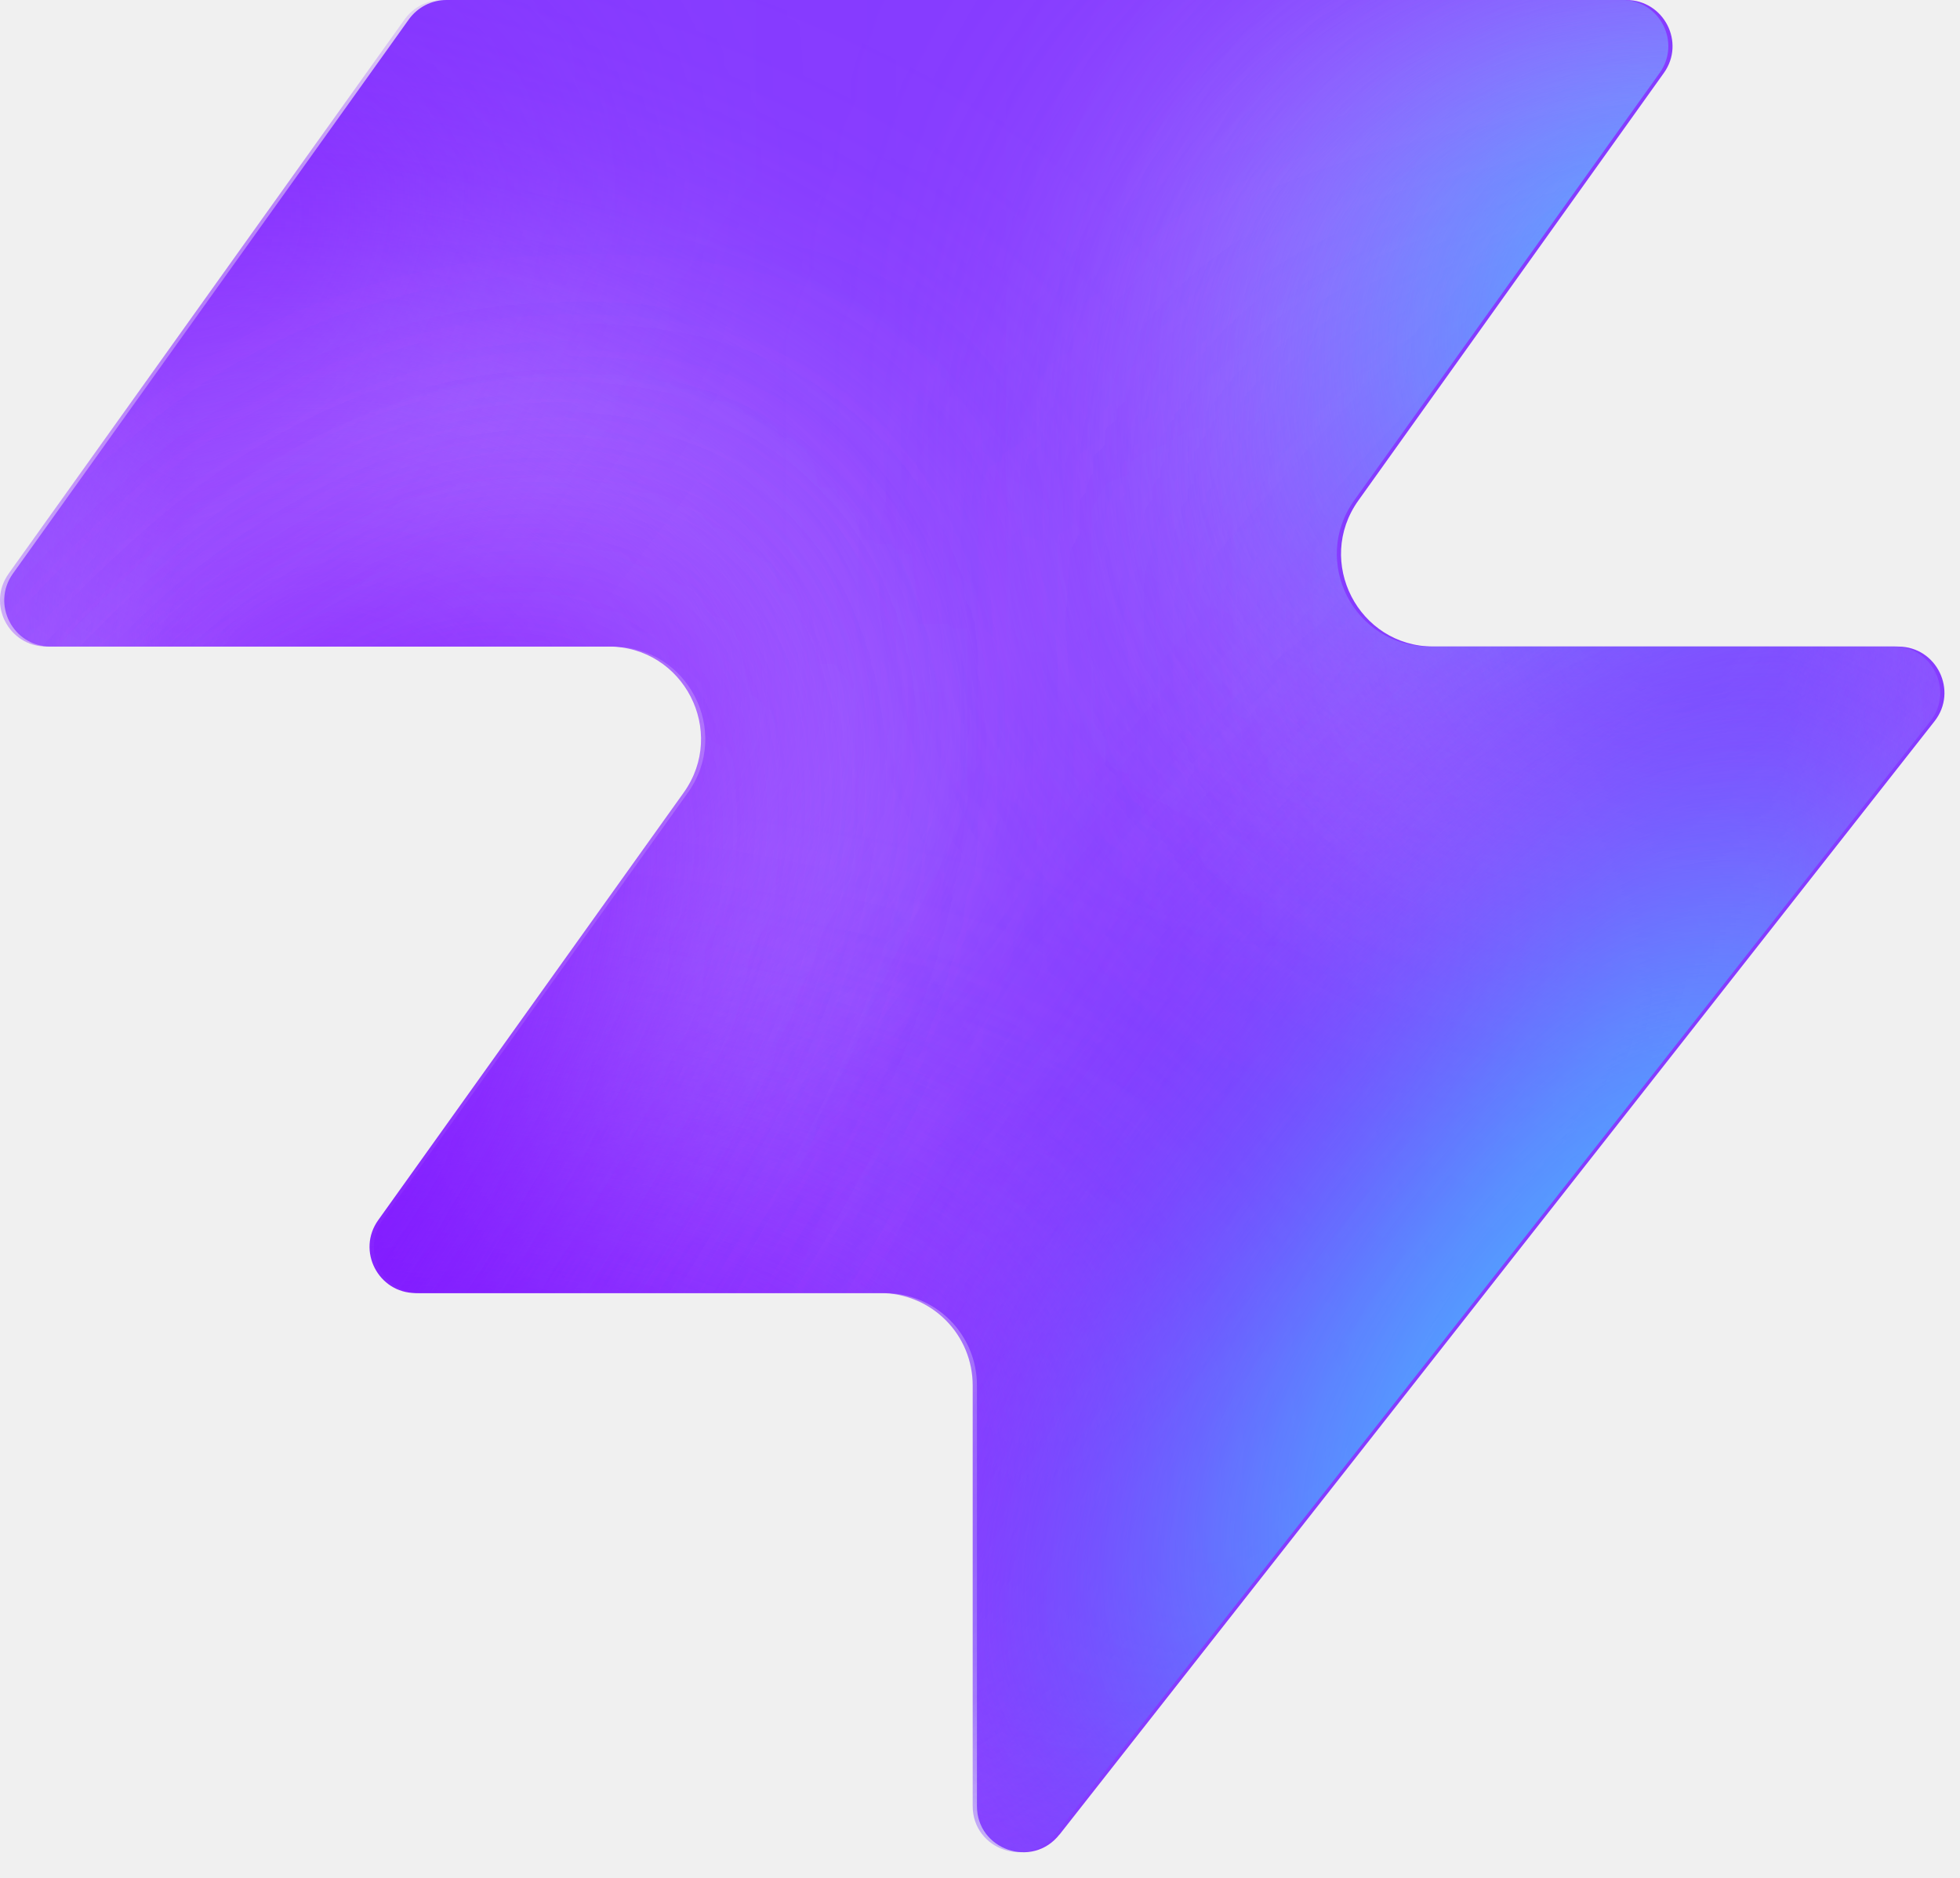
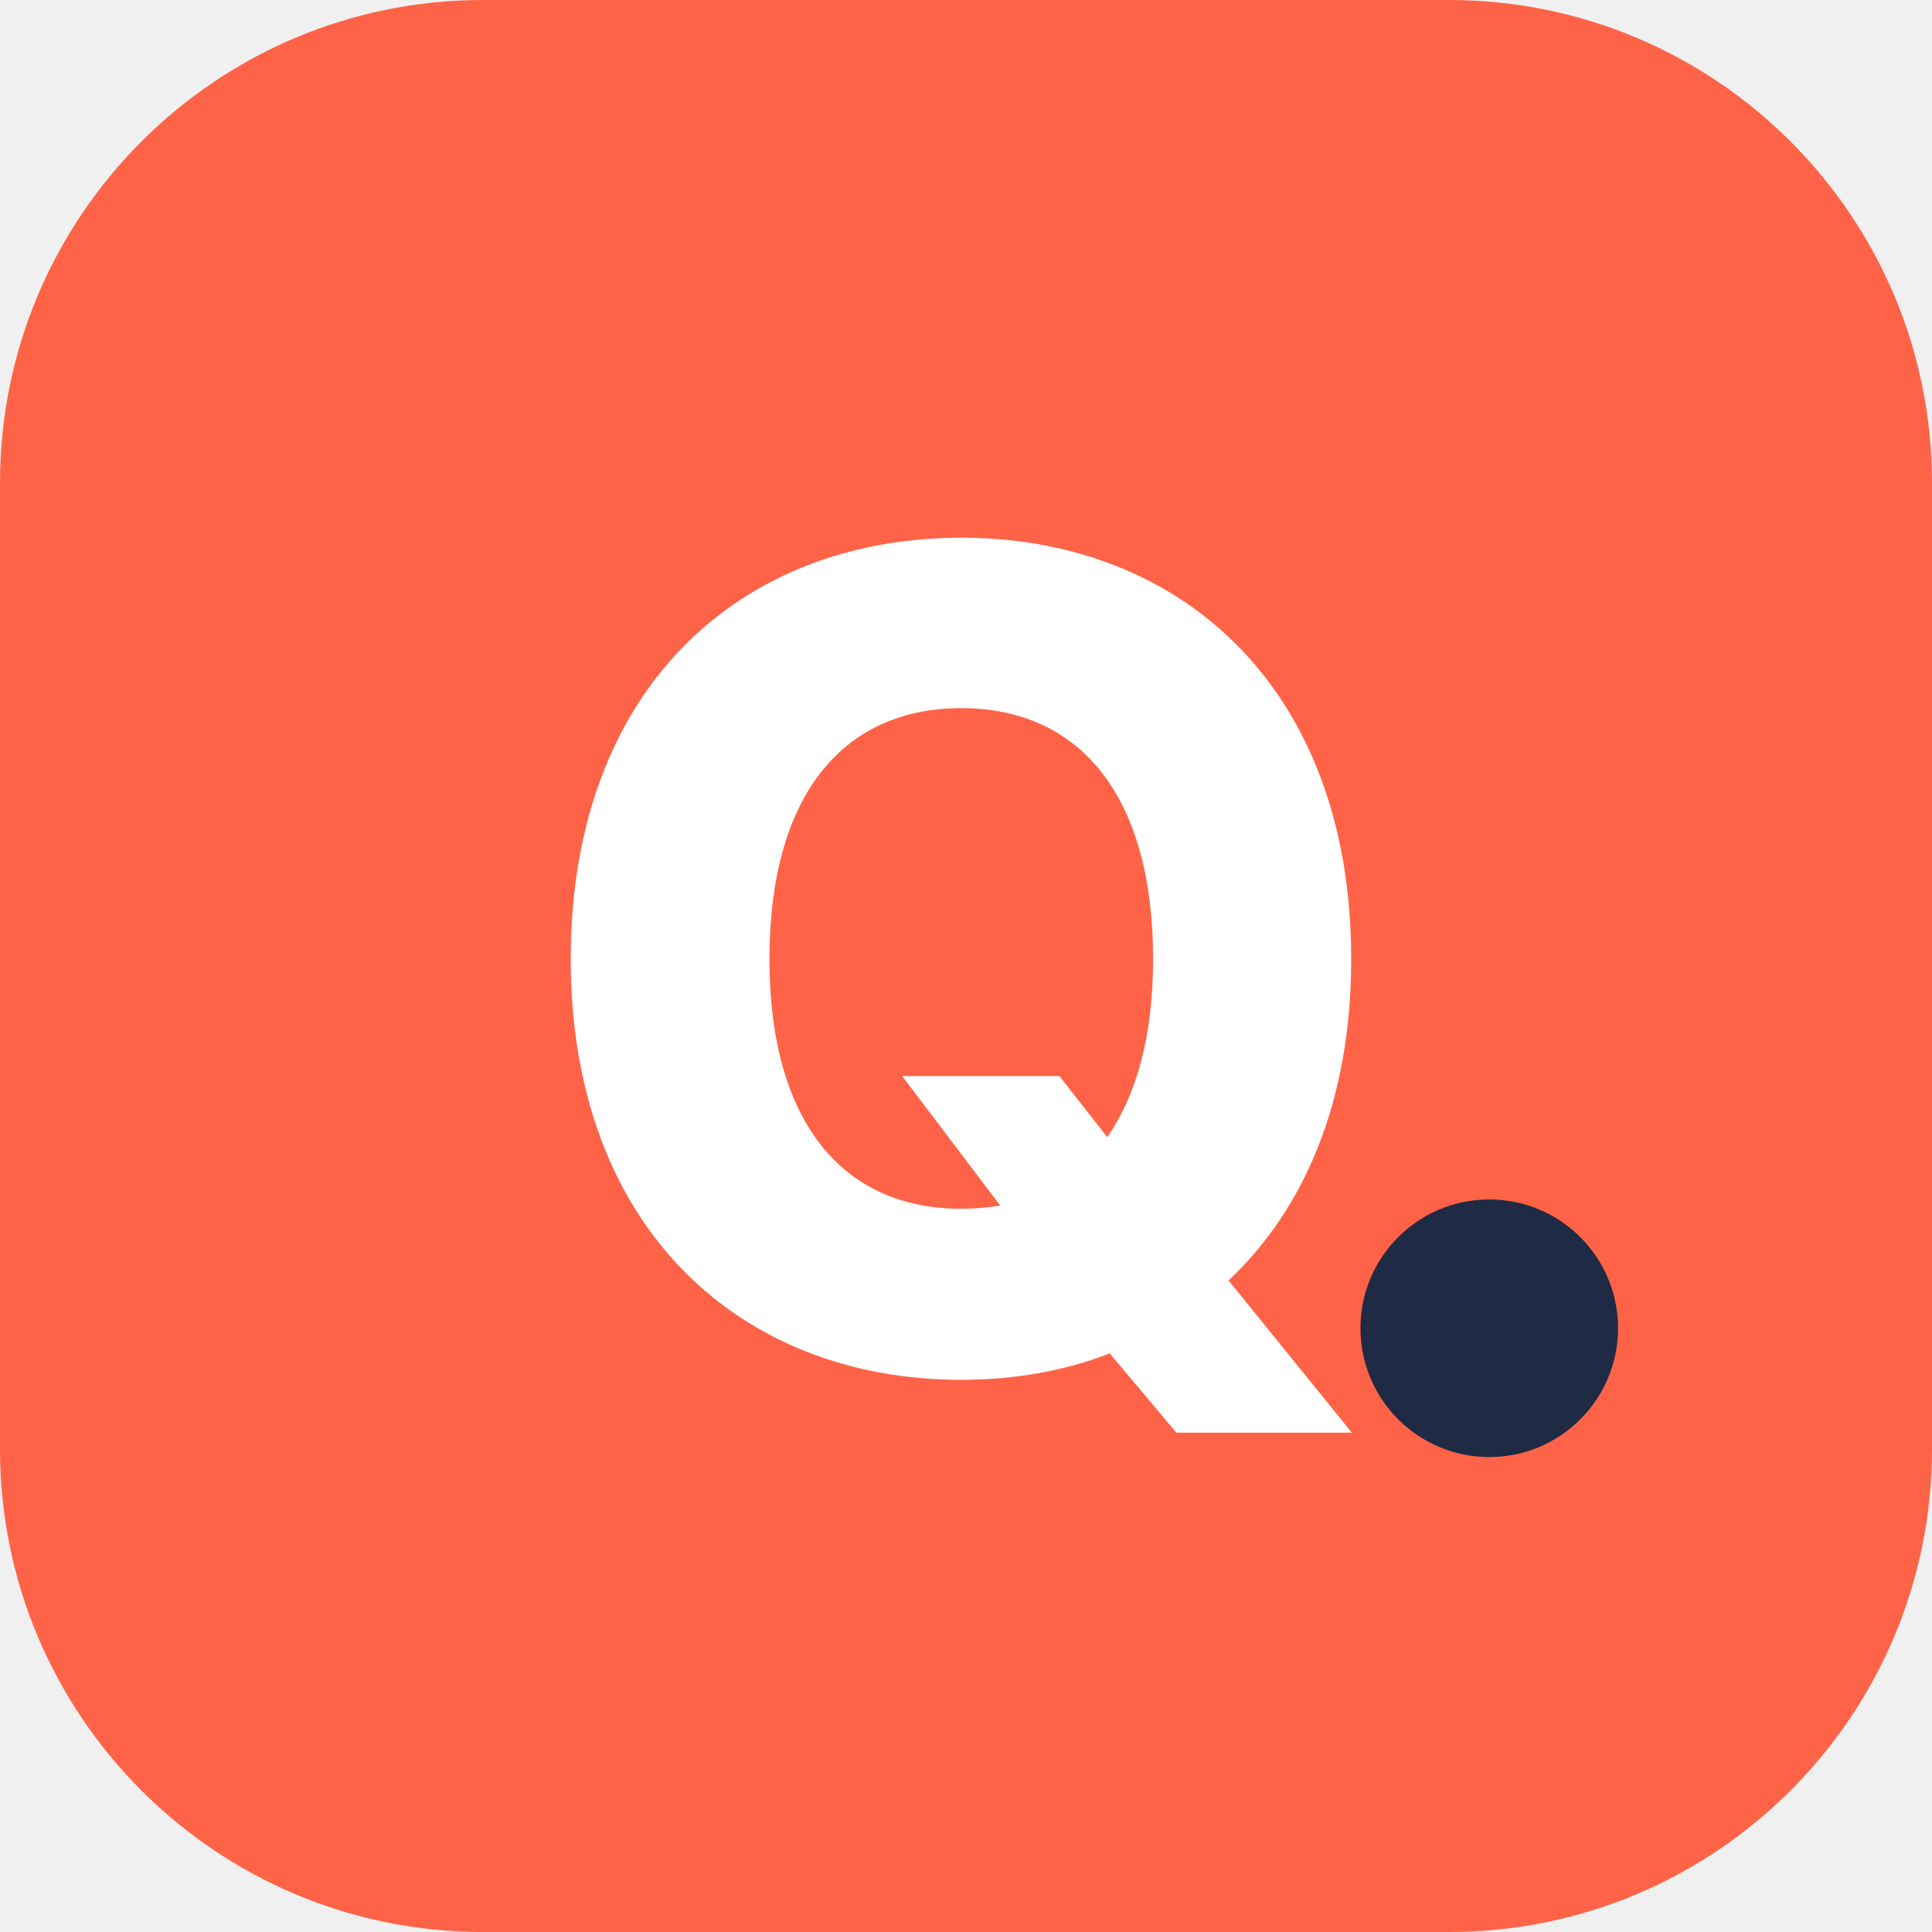
- <svg xmlns="http://www.w3.org/2000/svg" width="48" height="46" fill="none" viewBox="0 0 48 46">
-   <path fill="#863bff" d="M25.946 44.938c-.664.845-2.021.375-2.021-.698V33.937a2.26 2.26 0 0 0-2.262-2.262H10.287c-.92 0-1.456-1.04-.92-1.788l7.48-10.471c1.07-1.497 0-3.578-1.842-3.578H1.237c-.92 0-1.456-1.04-.92-1.788L10.013.474c.214-.297.556-.474.92-.474h28.894c.92 0 1.456 1.04.92 1.788l-7.48 10.471c-1.07 1.498 0 3.579 1.842 3.579h11.377c.943 0 1.473 1.088.89 1.83L25.947 44.94z" style="fill:#863bff;fill:color(display-p3 .525 .23 1);fill-opacity:1" />
-   <mask id="a" width="48" height="46" x="0" y="0" maskUnits="userSpaceOnUse" style="mask-type:alpha">
-     <path fill="#000" d="M25.842 44.938c-.664.844-2.021.375-2.021-.698V33.937a2.26 2.26 0 0 0-2.262-2.262H10.183c-.92 0-1.456-1.04-.92-1.788l7.48-10.471c1.07-1.498 0-3.579-1.842-3.579H1.133c-.92 0-1.456-1.04-.92-1.787L9.91.473c.214-.297.556-.474.92-.474h28.894c.92 0 1.456 1.04.92 1.788l-7.48 10.471c-1.07 1.498 0 3.578 1.842 3.578h11.377c.943 0 1.473 1.088.89 1.832L25.843 44.94z" style="fill:#000;fill-opacity:1" />
-   </mask>
-   <g mask="url(#a)">
-     <g filter="url(#b)">
-       <ellipse cx="5.508" cy="14.704" fill="#ede6ff" rx="5.508" ry="14.704" style="fill:#ede6ff;fill:color(display-p3 .927 .903 1);fill-opacity:1" transform="matrix(.00324 1 1 -.00324 -4.47 31.516)" />
-     </g>
-     <g filter="url(#c)">
-       <ellipse cx="10.399" cy="29.851" fill="#ede6ff" rx="10.399" ry="29.851" style="fill:#ede6ff;fill:color(display-p3 .927 .903 1);fill-opacity:1" transform="matrix(.00324 1 1 -.00324 -39.328 7.883)" />
-     </g>
-     <g filter="url(#d)">
-       <ellipse cx="5.508" cy="30.487" fill="#7e14ff" rx="5.508" ry="30.487" style="fill:#7e14ff;fill:color(display-p3 .492 .077 1);fill-opacity:1" transform="rotate(89.814 -25.913 -14.639)scale(1 -1)" />
-     </g>
-     <g filter="url(#e)">
-       <ellipse cx="5.508" cy="30.599" fill="#7e14ff" rx="5.508" ry="30.599" style="fill:#7e14ff;fill:color(display-p3 .492 .077 1);fill-opacity:1" transform="rotate(89.814 -32.644 -3.334)scale(1 -1)" />
-     </g>
-     <g filter="url(#f)">
-       <ellipse cx="5.508" cy="30.599" fill="#7e14ff" rx="5.508" ry="30.599" style="fill:#7e14ff;fill:color(display-p3 .492 .077 1);fill-opacity:1" transform="matrix(.00324 1 1 -.00324 -34.34 30.47)" />
-     </g>
-     <g filter="url(#g)">
-       <ellipse cx="14.072" cy="22.078" fill="#ede6ff" rx="14.072" ry="22.078" style="fill:#ede6ff;fill:color(display-p3 .927 .903 1);fill-opacity:1" transform="rotate(93.35 24.506 48.493)scale(-1 1)" />
-     </g>
-     <g filter="url(#h)">
-       <ellipse cx="3.47" cy="21.501" fill="#7e14ff" rx="3.47" ry="21.501" style="fill:#7e14ff;fill:color(display-p3 .492 .077 1);fill-opacity:1" transform="rotate(89.009 28.708 47.59)scale(-1 1)" />
-     </g>
-     <g filter="url(#i)">
-       <ellipse cx="3.47" cy="21.501" fill="#7e14ff" rx="3.47" ry="21.501" style="fill:#7e14ff;fill:color(display-p3 .492 .077 1);fill-opacity:1" transform="rotate(89.009 28.708 47.59)scale(-1 1)" />
-     </g>
-     <g filter="url(#j)">
-       <ellipse cx=".387" cy="8.972" fill="#7e14ff" rx="4.407" ry="29.108" style="fill:#7e14ff;fill:color(display-p3 .492 .077 1);fill-opacity:1" transform="rotate(39.51 .387 8.972)" />
-     </g>
-     <g filter="url(#k)">
-       <ellipse cx="47.523" cy="-6.092" fill="#7e14ff" rx="4.407" ry="29.108" style="fill:#7e14ff;fill:color(display-p3 .492 .077 1);fill-opacity:1" transform="rotate(37.892 47.523 -6.092)" />
-     </g>
-     <g filter="url(#l)">
-       <ellipse cx="41.412" cy="6.333" fill="#47bfff" rx="5.971" ry="9.665" style="fill:#47bfff;fill:color(display-p3 .28 .748 1);fill-opacity:1" transform="rotate(37.892 41.412 6.333)" />
-     </g>
-     <g filter="url(#m)">
-       <ellipse cx="-1.879" cy="38.332" fill="#7e14ff" rx="4.407" ry="29.108" style="fill:#7e14ff;fill:color(display-p3 .492 .077 1);fill-opacity:1" transform="rotate(37.892 -1.88 38.332)" />
-     </g>
-     <g filter="url(#n)">
-       <ellipse cx="-1.879" cy="38.332" fill="#7e14ff" rx="4.407" ry="29.108" style="fill:#7e14ff;fill:color(display-p3 .492 .077 1);fill-opacity:1" transform="rotate(37.892 -1.88 38.332)" />
-     </g>
-     <g filter="url(#o)">
-       <ellipse cx="35.651" cy="29.907" fill="#7e14ff" rx="4.407" ry="29.108" style="fill:#7e14ff;fill:color(display-p3 .492 .077 1);fill-opacity:1" transform="rotate(37.892 35.651 29.907)" />
-     </g>
-     <g filter="url(#p)">
-       <ellipse cx="38.418" cy="32.4" fill="#47bfff" rx="5.971" ry="15.297" style="fill:#47bfff;fill:color(display-p3 .28 .748 1);fill-opacity:1" transform="rotate(37.892 38.418 32.4)" />
-     </g>
-   </g>
-   <defs>
-     <filter id="b" width="60.045" height="41.654" x="-19.77" y="16.149" color-interpolation-filters="sRGB" filterUnits="userSpaceOnUse">
-       <feFlood flood-opacity="0" result="BackgroundImageFix" />
-       <feBlend in="SourceGraphic" in2="BackgroundImageFix" result="shape" />
-       <feGaussianBlur result="effect1_foregroundBlur_2002_17158" stdDeviation="7.659" />
-     </filter>
-     <filter id="c" width="90.34" height="51.437" x="-54.613" y="-7.533" color-interpolation-filters="sRGB" filterUnits="userSpaceOnUse">
-       <feFlood flood-opacity="0" result="BackgroundImageFix" />
-       <feBlend in="SourceGraphic" in2="BackgroundImageFix" result="shape" />
-       <feGaussianBlur result="effect1_foregroundBlur_2002_17158" stdDeviation="7.659" />
-     </filter>
-     <filter id="d" width="79.355" height="29.4" x="-49.64" y="2.03" color-interpolation-filters="sRGB" filterUnits="userSpaceOnUse">
-       <feFlood flood-opacity="0" result="BackgroundImageFix" />
-       <feBlend in="SourceGraphic" in2="BackgroundImageFix" result="shape" />
-       <feGaussianBlur result="effect1_foregroundBlur_2002_17158" stdDeviation="4.596" />
-     </filter>
-     <filter id="e" width="79.579" height="29.4" x="-45.045" y="20.029" color-interpolation-filters="sRGB" filterUnits="userSpaceOnUse">
-       <feFlood flood-opacity="0" result="BackgroundImageFix" />
-       <feBlend in="SourceGraphic" in2="BackgroundImageFix" result="shape" />
-       <feGaussianBlur result="effect1_foregroundBlur_2002_17158" stdDeviation="4.596" />
-     </filter>
-     <filter id="f" width="79.579" height="29.4" x="-43.513" y="21.178" color-interpolation-filters="sRGB" filterUnits="userSpaceOnUse">
-       <feFlood flood-opacity="0" result="BackgroundImageFix" />
-       <feBlend in="SourceGraphic" in2="BackgroundImageFix" result="shape" />
-       <feGaussianBlur result="effect1_foregroundBlur_2002_17158" stdDeviation="4.596" />
-     </filter>
-     <filter id="g" width="74.749" height="58.852" x="15.756" y="-17.901" color-interpolation-filters="sRGB" filterUnits="userSpaceOnUse">
-       <feFlood flood-opacity="0" result="BackgroundImageFix" />
-       <feBlend in="SourceGraphic" in2="BackgroundImageFix" result="shape" />
-       <feGaussianBlur result="effect1_foregroundBlur_2002_17158" stdDeviation="7.659" />
-     </filter>
-     <filter id="h" width="61.377" height="25.362" x="23.548" y="2.284" color-interpolation-filters="sRGB" filterUnits="userSpaceOnUse">
-       <feFlood flood-opacity="0" result="BackgroundImageFix" />
-       <feBlend in="SourceGraphic" in2="BackgroundImageFix" result="shape" />
-       <feGaussianBlur result="effect1_foregroundBlur_2002_17158" stdDeviation="4.596" />
-     </filter>
-     <filter id="i" width="61.377" height="25.362" x="23.548" y="2.284" color-interpolation-filters="sRGB" filterUnits="userSpaceOnUse">
-       <feFlood flood-opacity="0" result="BackgroundImageFix" />
-       <feBlend in="SourceGraphic" in2="BackgroundImageFix" result="shape" />
-       <feGaussianBlur result="effect1_foregroundBlur_2002_17158" stdDeviation="4.596" />
-     </filter>
-     <filter id="j" width="56.045" height="63.649" x="-27.636" y="-22.853" color-interpolation-filters="sRGB" filterUnits="userSpaceOnUse">
-       <feFlood flood-opacity="0" result="BackgroundImageFix" />
-       <feBlend in="SourceGraphic" in2="BackgroundImageFix" result="shape" />
-       <feGaussianBlur result="effect1_foregroundBlur_2002_17158" stdDeviation="4.596" />
-     </filter>
-     <filter id="k" width="54.814" height="64.646" x="20.116" y="-38.415" color-interpolation-filters="sRGB" filterUnits="userSpaceOnUse">
-       <feFlood flood-opacity="0" result="BackgroundImageFix" />
-       <feBlend in="SourceGraphic" in2="BackgroundImageFix" result="shape" />
-       <feGaussianBlur result="effect1_foregroundBlur_2002_17158" stdDeviation="4.596" />
-     </filter>
-     <filter id="l" width="33.541" height="35.313" x="24.641" y="-11.323" color-interpolation-filters="sRGB" filterUnits="userSpaceOnUse">
-       <feFlood flood-opacity="0" result="BackgroundImageFix" />
-       <feBlend in="SourceGraphic" in2="BackgroundImageFix" result="shape" />
-       <feGaussianBlur result="effect1_foregroundBlur_2002_17158" stdDeviation="4.596" />
-     </filter>
-     <filter id="m" width="54.814" height="64.646" x="-29.286" y="6.009" color-interpolation-filters="sRGB" filterUnits="userSpaceOnUse">
-       <feFlood flood-opacity="0" result="BackgroundImageFix" />
-       <feBlend in="SourceGraphic" in2="BackgroundImageFix" result="shape" />
-       <feGaussianBlur result="effect1_foregroundBlur_2002_17158" stdDeviation="4.596" />
-     </filter>
-     <filter id="n" width="54.814" height="64.646" x="-29.286" y="6.009" color-interpolation-filters="sRGB" filterUnits="userSpaceOnUse">
-       <feFlood flood-opacity="0" result="BackgroundImageFix" />
-       <feBlend in="SourceGraphic" in2="BackgroundImageFix" result="shape" />
-       <feGaussianBlur result="effect1_foregroundBlur_2002_17158" stdDeviation="4.596" />
-     </filter>
-     <filter id="o" width="54.814" height="64.646" x="8.244" y="-2.416" color-interpolation-filters="sRGB" filterUnits="userSpaceOnUse">
-       <feFlood flood-opacity="0" result="BackgroundImageFix" />
-       <feBlend in="SourceGraphic" in2="BackgroundImageFix" result="shape" />
-       <feGaussianBlur result="effect1_foregroundBlur_2002_17158" stdDeviation="4.596" />
-     </filter>
-     <filter id="p" width="39.409" height="43.623" x="18.713" y="10.588" color-interpolation-filters="sRGB" filterUnits="userSpaceOnUse">
-       <feFlood flood-opacity="0" result="BackgroundImageFix" />
-       <feBlend in="SourceGraphic" in2="BackgroundImageFix" result="shape" />
-       <feGaussianBlur result="effect1_foregroundBlur_2002_17158" stdDeviation="4.596" />
-     </filter>
-   </defs>
+ <svg xmlns="http://www.w3.org/2000/svg" width="48" height="48" viewBox="0 0 48 48">
+   <rect width="48" height="48" rx="12" fill="#ff6347" />
+   <text x="24" y="34" text-anchor="middle" font-family="Inter, Arial, sans-serif" font-weight="800" font-size="28" fill="#ffffff">Q</text>
+   <circle cx="37" cy="33" r="3.2" fill="#1f2a44" />
</svg>
